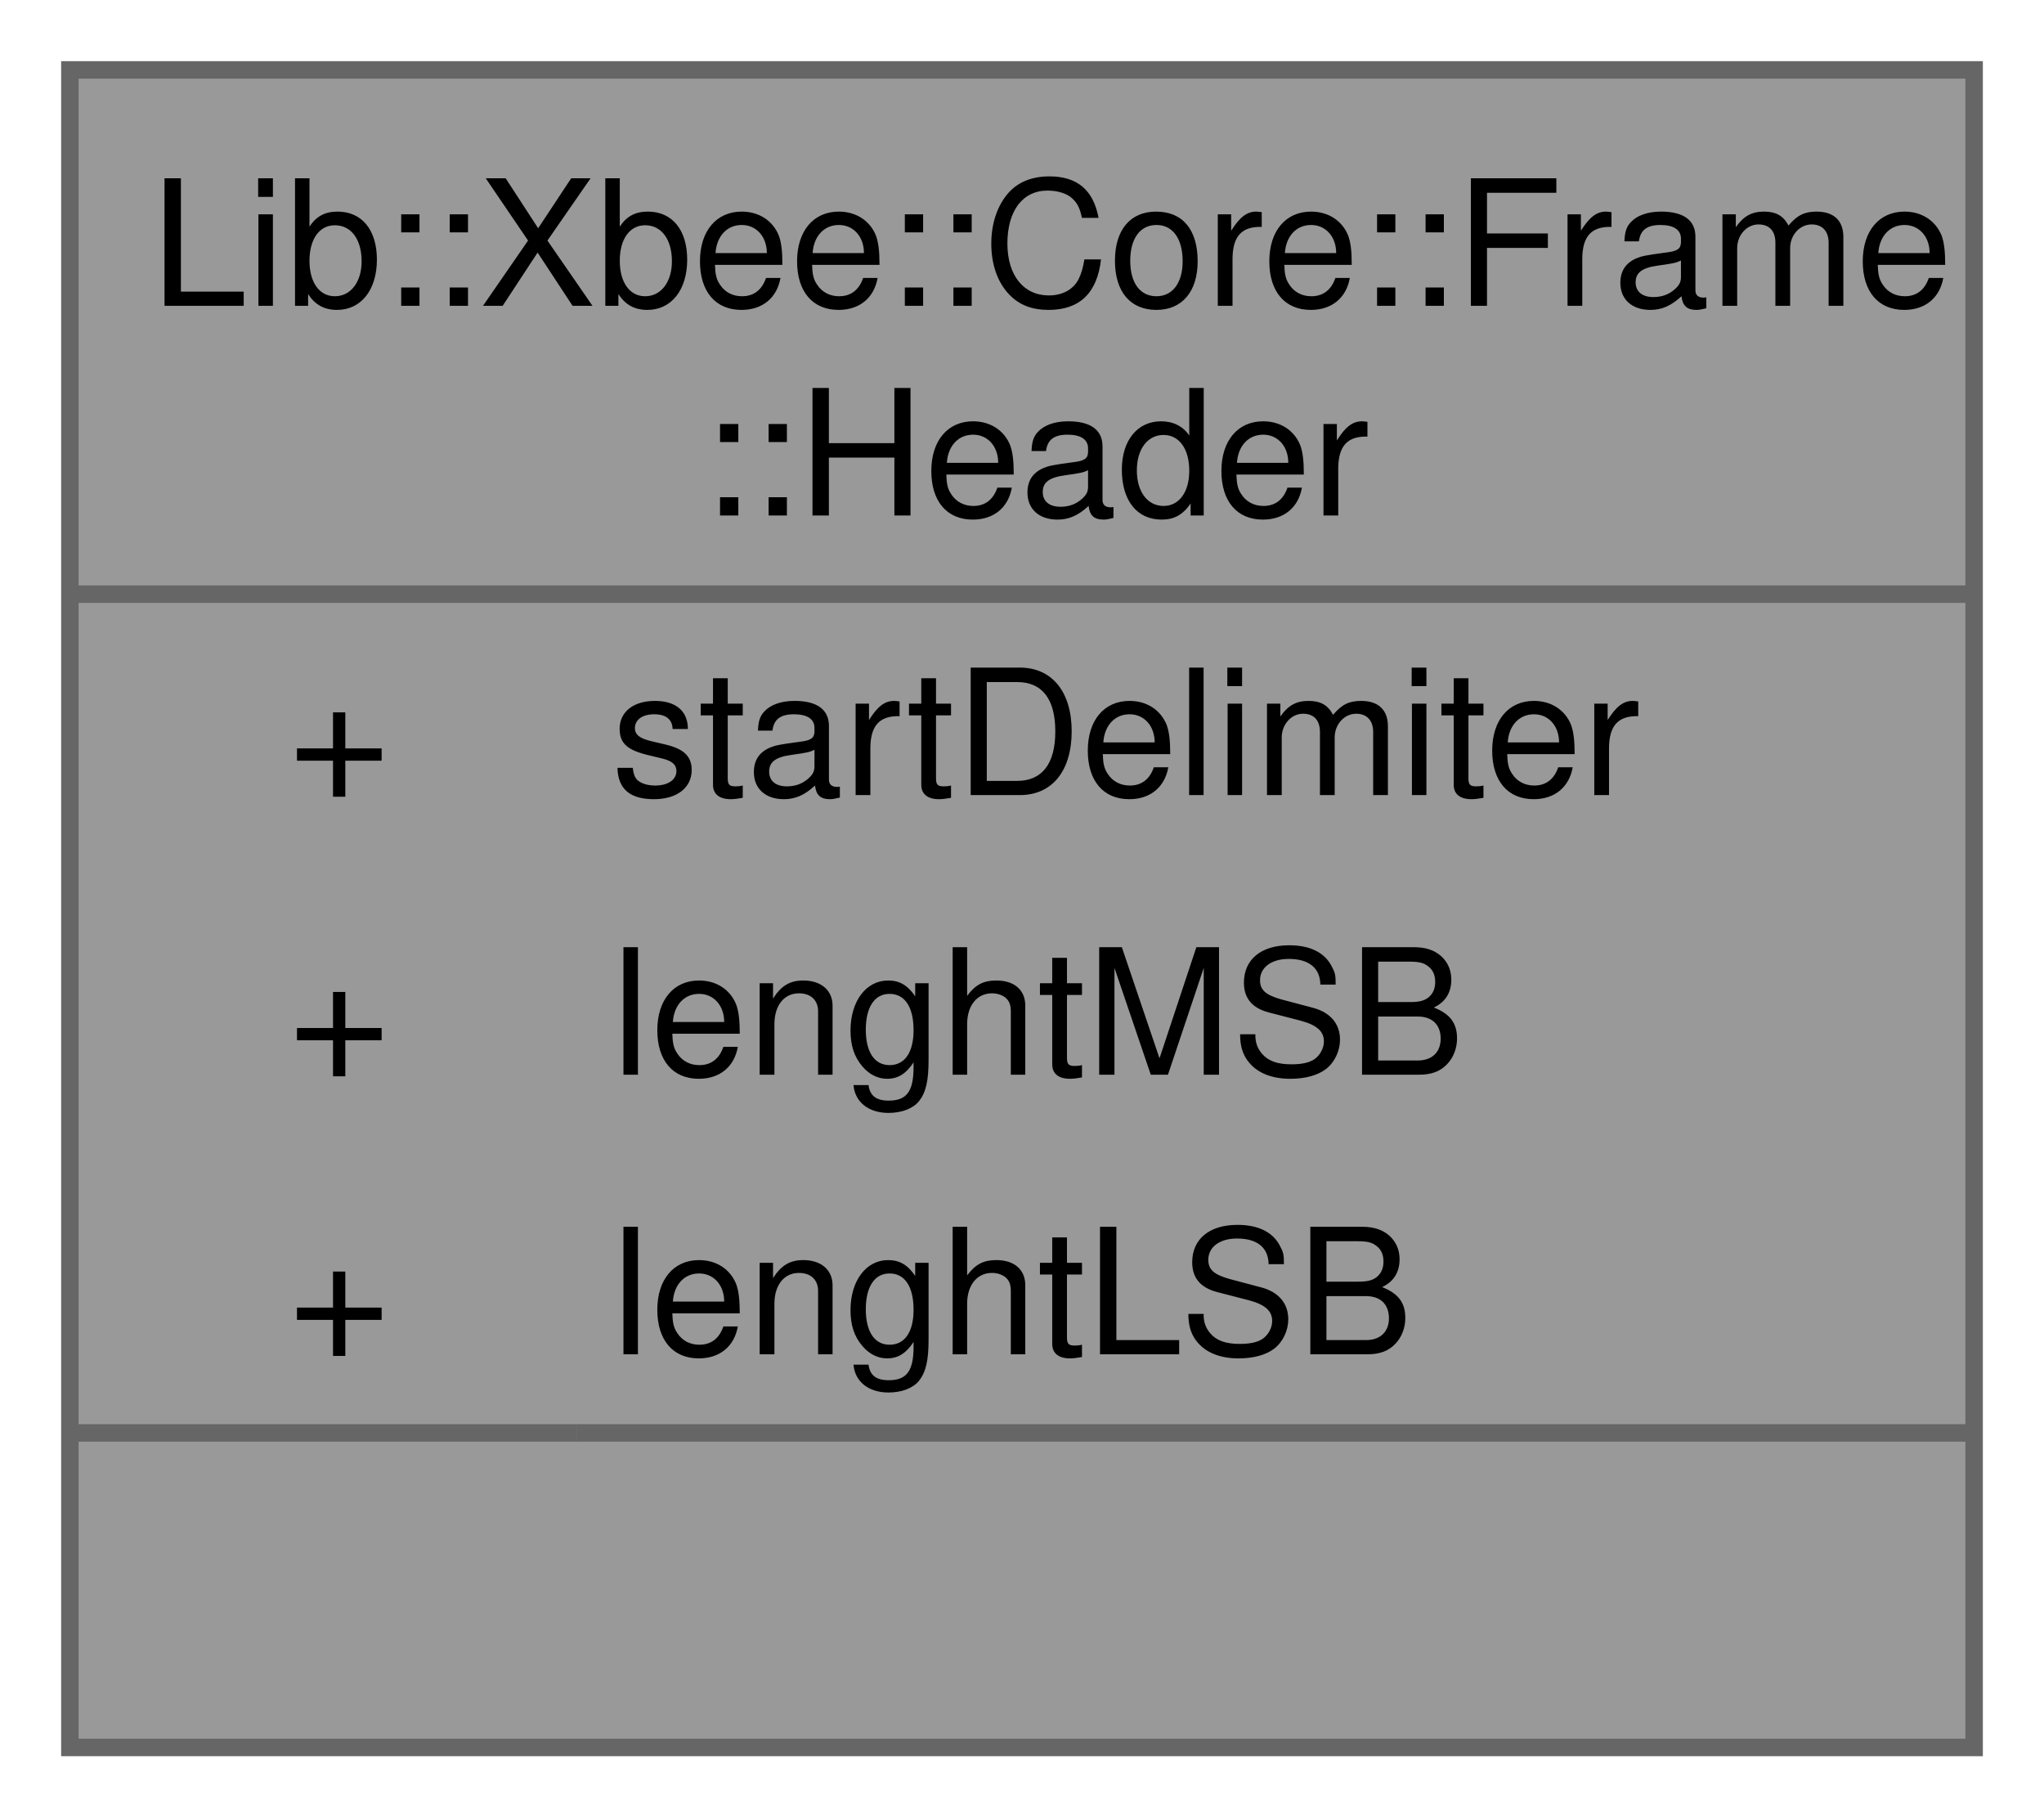
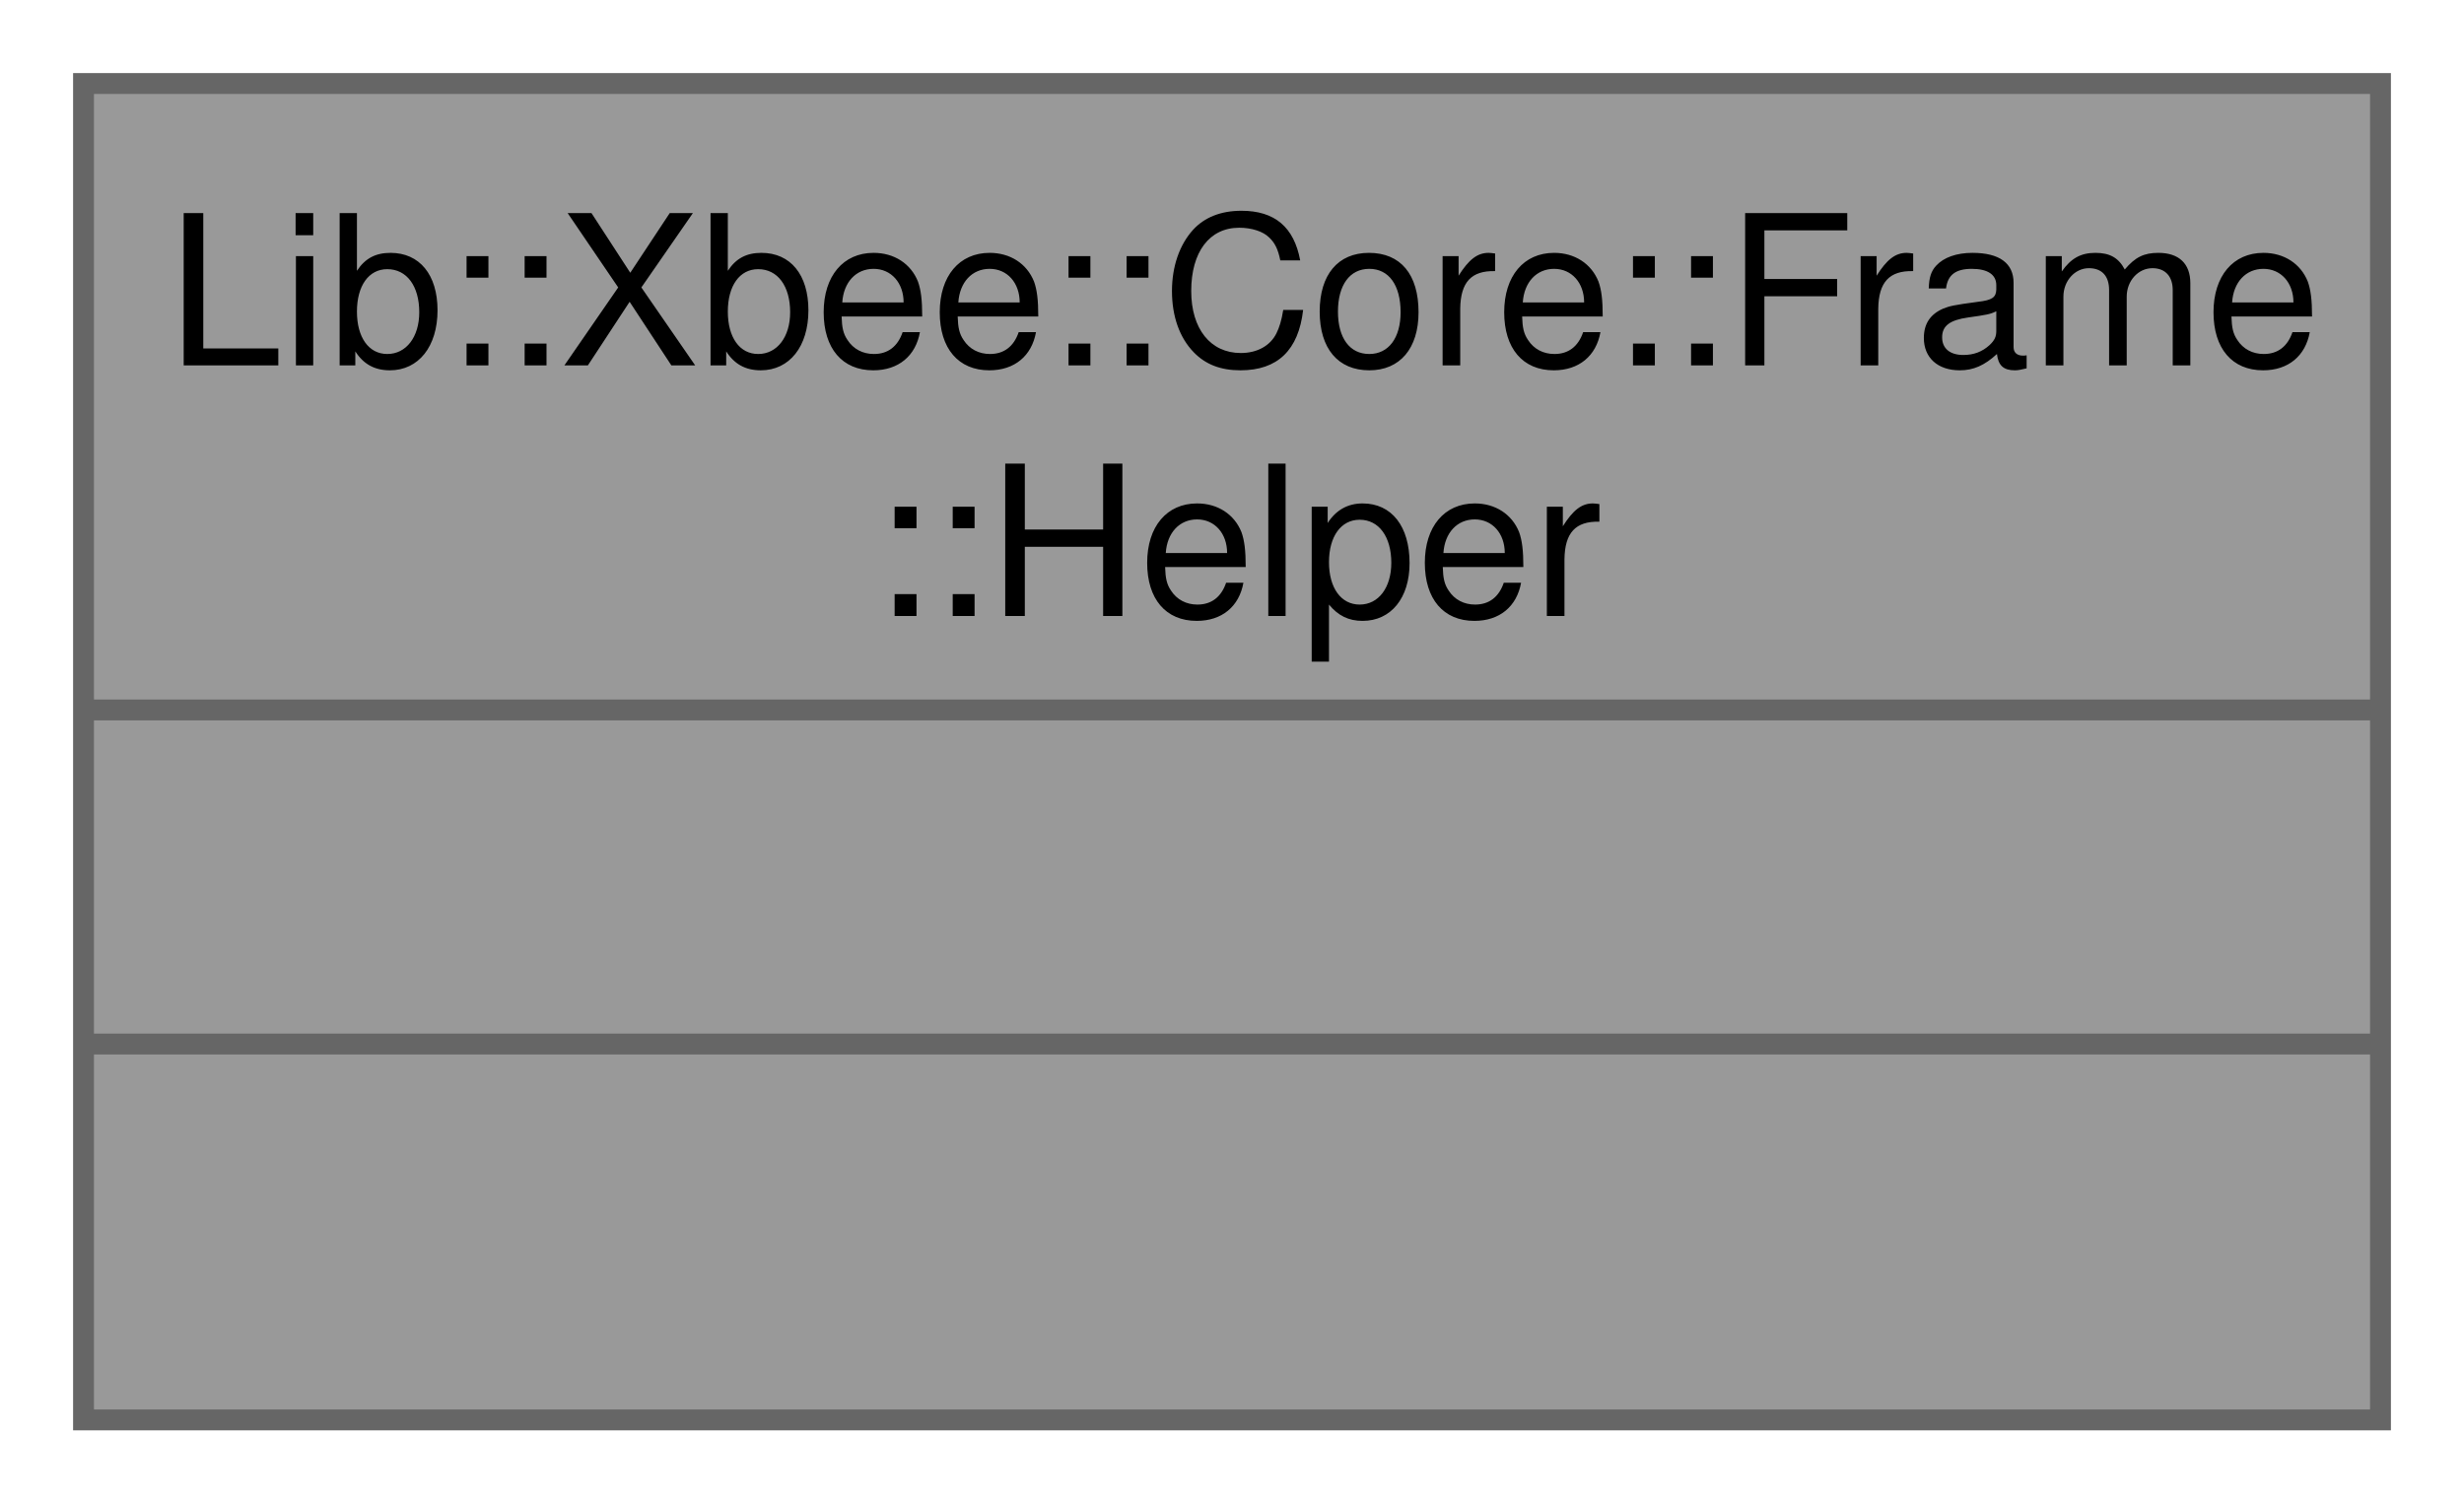
- <svg xmlns="http://www.w3.org/2000/svg" xmlns:xlink="http://www.w3.org/1999/xlink" width="117pt" height="104pt" viewBox="0.00 0.00 117.00 104.00">
-   <g id="graph0" class="graph" transform="scale(1 1) rotate(0) translate(4 100)">
+ <svg xmlns="http://www.w3.org/2000/svg" xmlns:xlink="http://www.w3.org/1999/xlink" width="118pt" height="72pt" viewBox="0.00 0.00 118.00 72.00">
+   <g id="graph0" class="graph" transform="scale(1 1) rotate(0) translate(4 68)">
    <g id="Node000001" class="node">
      <g id="a_Node000001">
-         <a xlink:title="Represents the header of an Xbee frame.">
-           <polygon fill="#999999" stroke="none" points="109,-96 0,-96 0,0 109,0 109,-96" />
-           <text text-anchor="start" x="4.62" y="-82.5" font-family="Helvetica,sans-Serif" font-size="10.00">Lib::Xbee::Core::Frame</text>
-           <text text-anchor="start" x="36.12" y="-70.5" font-family="Helvetica,sans-Serif" font-size="10.00">::Header</text>
-           <text text-anchor="start" x="12.5" y="-54.5" font-family="Helvetica,sans-Serif" font-size="10.00">+</text>
-           <text text-anchor="start" x="31" y="-54.5" font-family="Helvetica,sans-Serif" font-size="10.00">startDelimiter</text>
-           <text text-anchor="start" x="12.5" y="-38.5" font-family="Helvetica,sans-Serif" font-size="10.00">+</text>
-           <text text-anchor="start" x="31" y="-38.5" font-family="Helvetica,sans-Serif" font-size="10.00">lenghtMSB</text>
-           <text text-anchor="start" x="12.5" y="-22.5" font-family="Helvetica,sans-Serif" font-size="10.00">+</text>
-           <text text-anchor="start" x="31" y="-22.5" font-family="Helvetica,sans-Serif" font-size="10.00">lenghtLSB</text>
-           <text text-anchor="start" x="53" y="-6.5" font-family="Helvetica,sans-Serif" font-size="10.00"> </text>
-           <polygon fill="#666666" stroke="#666666" points="0,-66 0,-66 109,-66 109,-66 0,-66" />
-           <polygon fill="#666666" stroke="#666666" points="0,-18 0,-18 29,-18 29,-18 0,-18" />
-           <polygon fill="#666666" stroke="#666666" points="29,-18 29,-18 109,-18 109,-18 29,-18" />
-           <polygon fill="none" stroke="#666666" points="0,0 0,-96 109,-96 109,0 0,0" />
+         <a xlink:title="Provides utility functions for byte swapping, converting data types, and manipulating std::vector&lt;uin...">
+           <polygon fill="#999999" stroke="none" points="110,-64 0,-64 0,0 110,0 110,-64" />
+           <text text-anchor="start" x="4" y="-50.5" font-family="Helvetica,sans-Serif" font-size="10.00">Lib::Xbee::Core::Frame</text>
+           <text text-anchor="start" x="37.75" y="-38.5" font-family="Helvetica,sans-Serif" font-size="10.00">::Helper</text>
+           <text text-anchor="start" x="53.5" y="-22.5" font-family="Helvetica,sans-Serif" font-size="10.00"> </text>
+           <text text-anchor="start" x="53.5" y="-6.5" font-family="Helvetica,sans-Serif" font-size="10.00"> </text>
+           <polygon fill="#666666" stroke="#666666" points="0,-34 0,-34 110,-34 110,-34 0,-34" />
+           <polygon fill="#666666" stroke="#666666" points="0,-18 0,-18 110,-18 110,-18 0,-18" />
+           <polygon fill="none" stroke="#666666" points="0,0 0,-64 110,-64 110,0 0,0" />
        </a>
      </g>
    </g>
  </g>
</svg>
